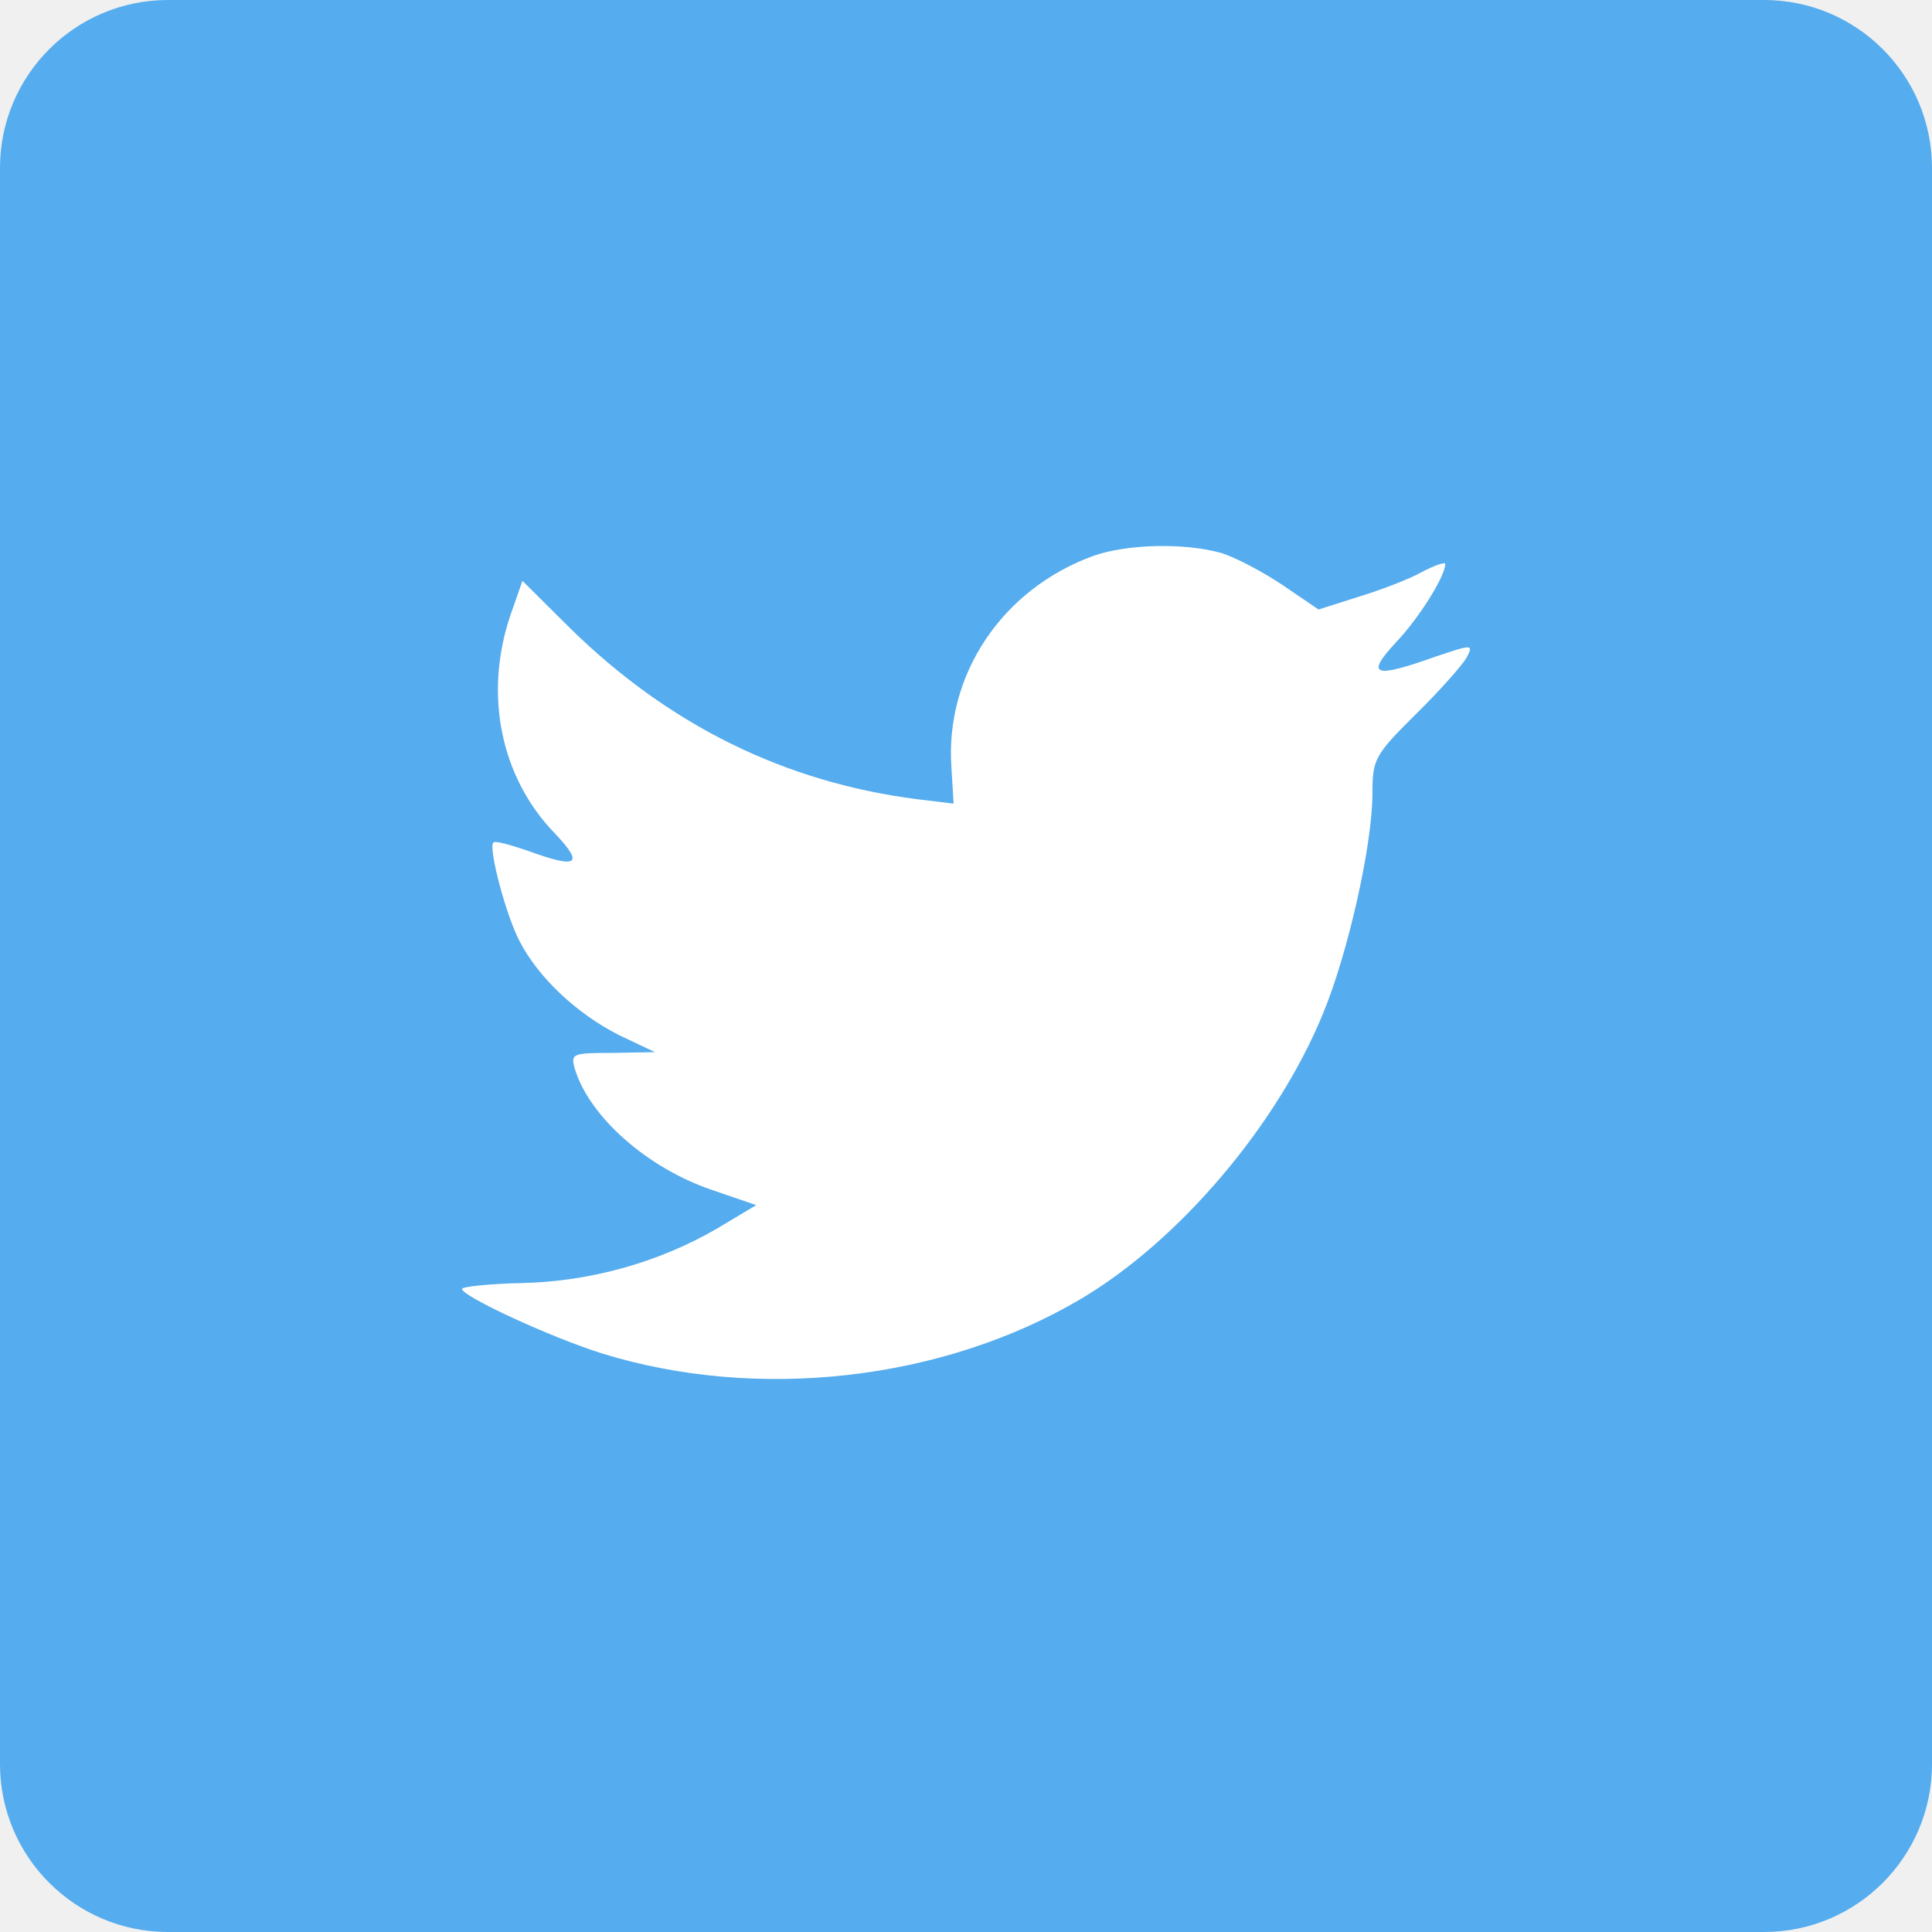
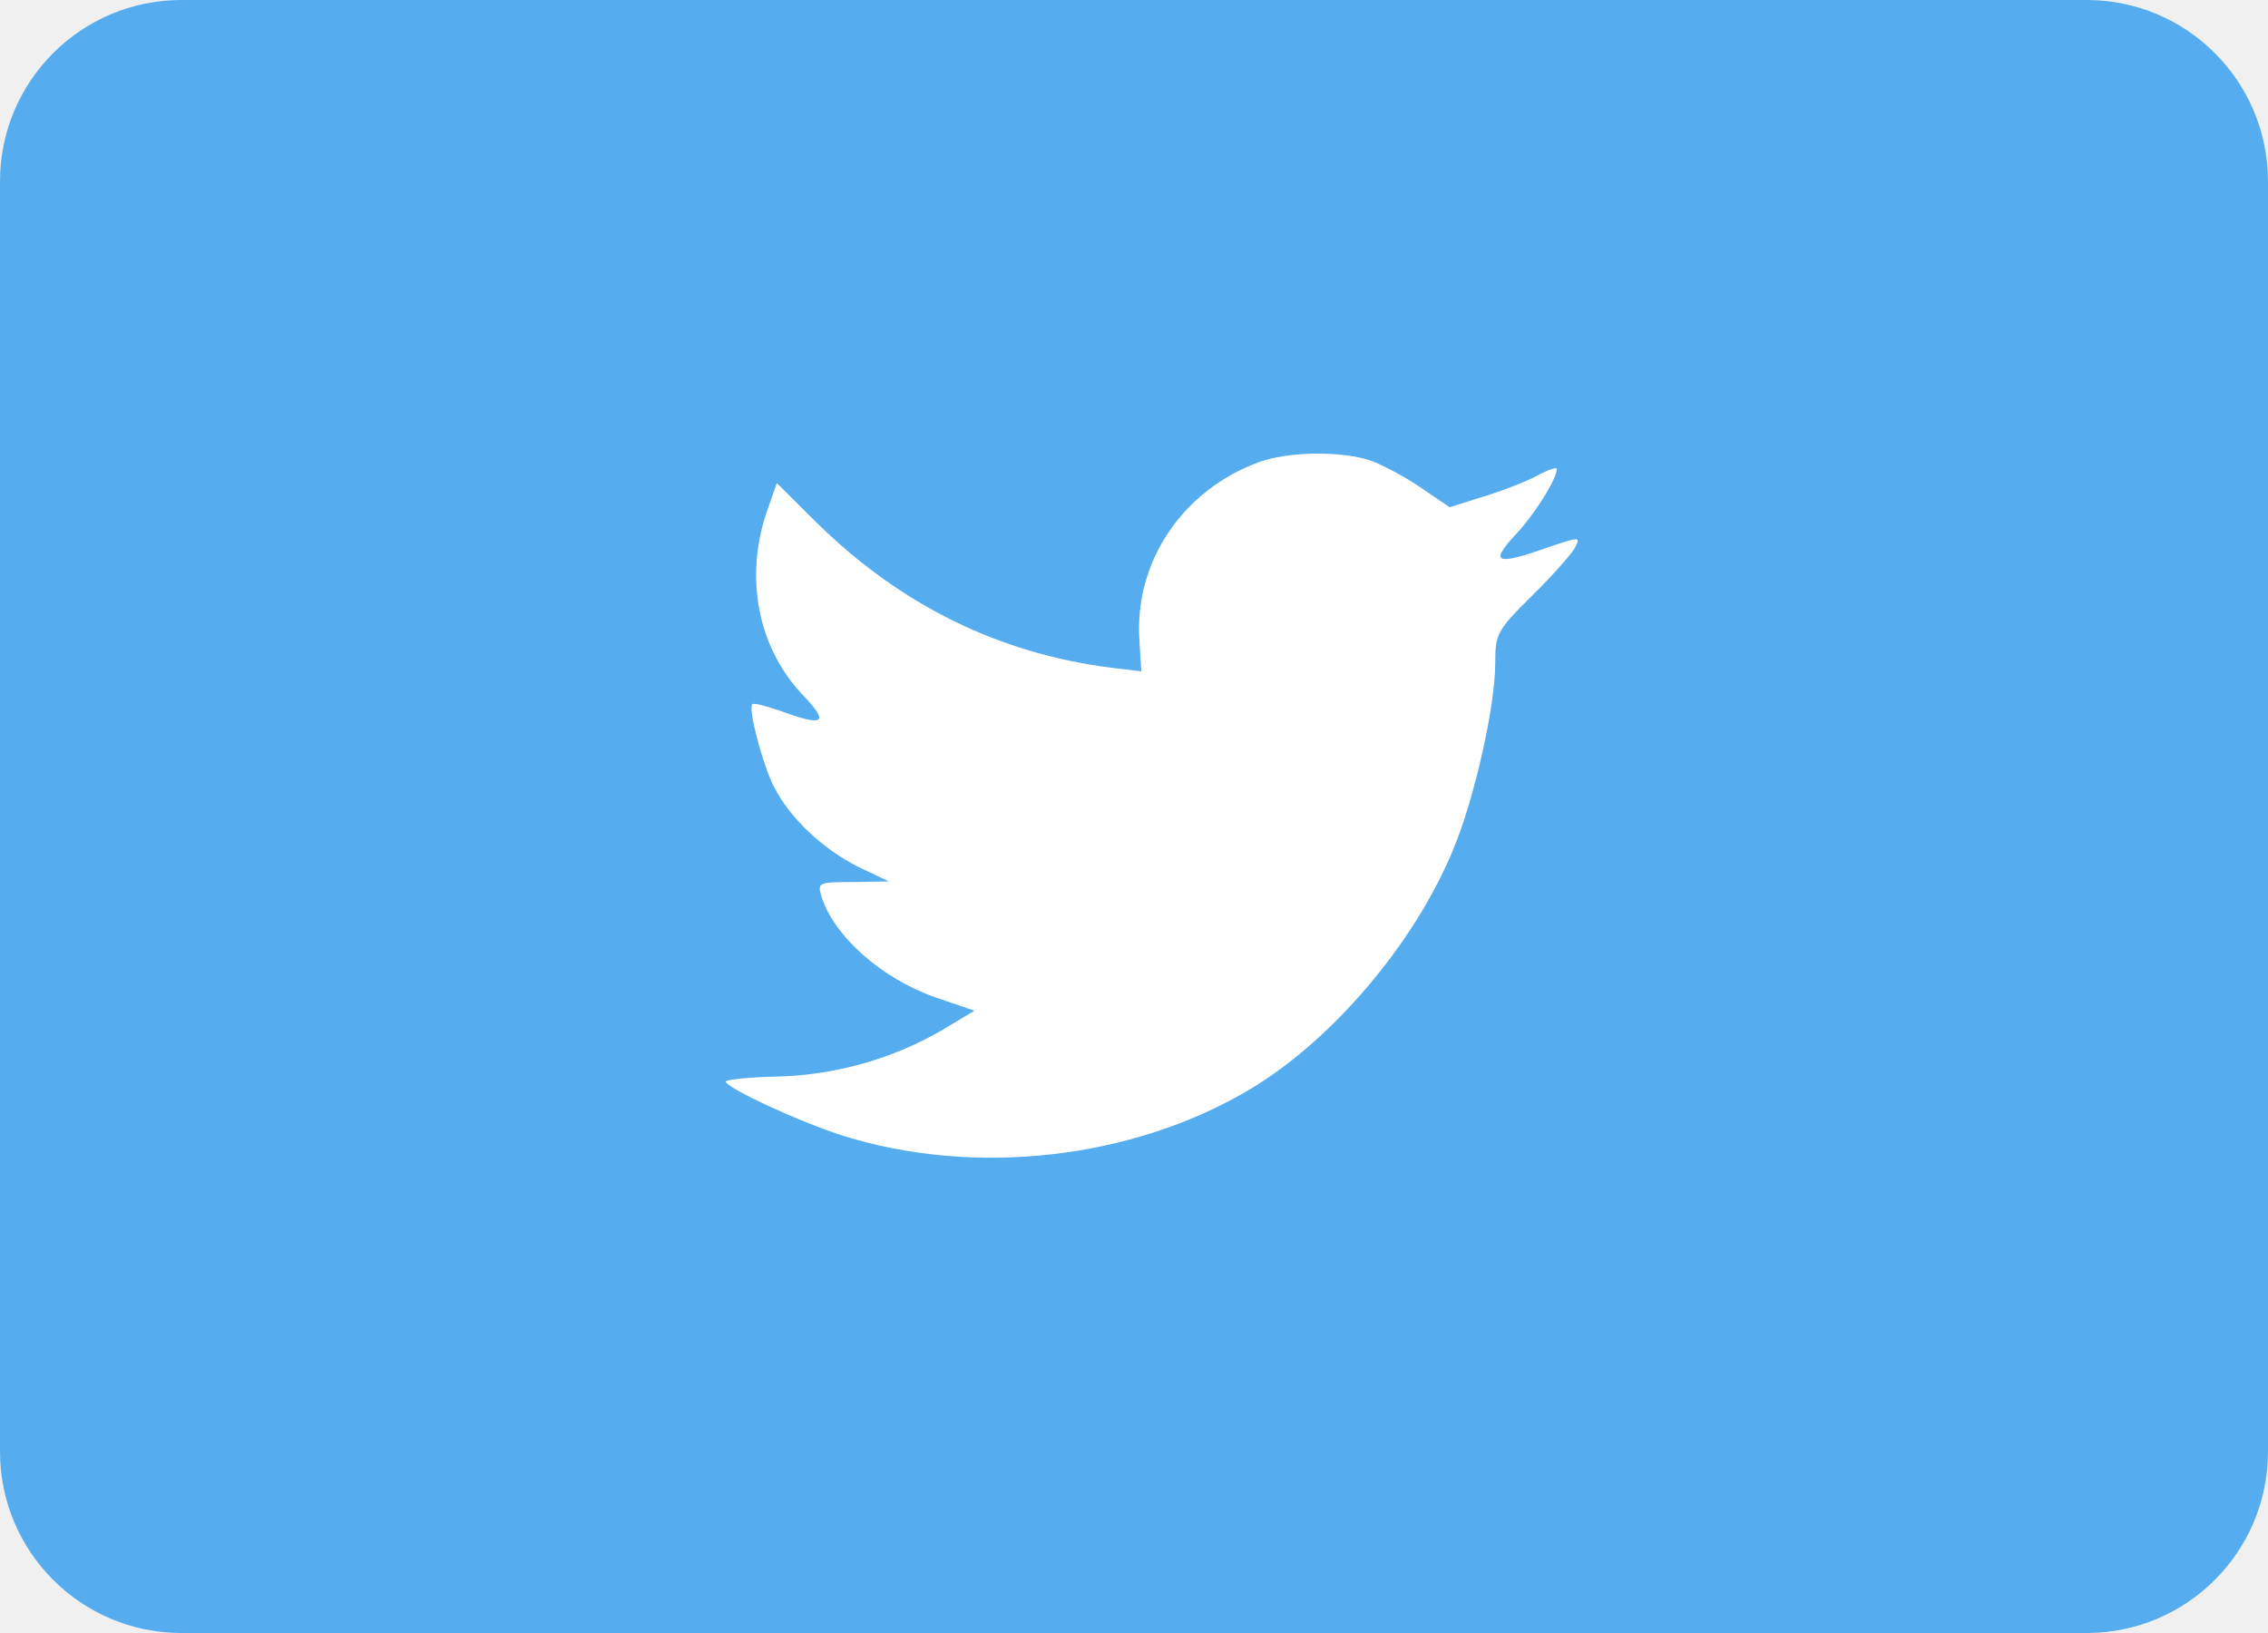
- <svg xmlns="http://www.w3.org/2000/svg" width="46px" height="46px" viewBox="0 0 46 46" version="1.1">
+ <svg xmlns="http://www.w3.org/2000/svg" width="50px" height="36px" viewBox="0 0 50 36" version="1.1">
  <defs />
-   <g id="Welcome" stroke="none" stroke-width="1" fill="none" fill-rule="evenodd">
-     <g id="Mobile-Portrait-Copy-15" transform="translate(-71, -414)">
-       <g id="Group-6" transform="translate(71, 414)">
-         <rect id="Rectangle-15" fill="#55ACEE" x="0" y="0" width="46" height="46" rx="4" />
-         <path d="M22.653,18.276 L22.705,19.134 L21.838,19.029 C18.682,18.626 15.925,17.261 13.584,14.967 L12.439,13.829 L12.145,14.67 C11.52,16.543 11.919,18.521 13.22,19.852 C13.913,20.587 13.757,20.692 12.561,20.254 C12.145,20.114 11.78,20.009 11.746,20.062 C11.624,20.184 12.04,21.777 12.37,22.408 C12.821,23.283 13.74,24.141 14.746,24.649 L15.595,25.051 L14.59,25.069 C13.619,25.069 13.584,25.086 13.688,25.454 C14.035,26.592 15.405,27.8 16.931,28.325 L18.006,28.693 L17.069,29.253 C15.682,30.058 14.052,30.514 12.422,30.549 C11.642,30.566 11,30.636 11,30.689 C11,30.864 13.116,31.844 14.347,32.229 C18.041,33.367 22.428,32.877 25.723,30.934 C28.064,29.551 30.405,26.802 31.497,24.141 C32.087,22.723 32.677,20.132 32.677,18.889 C32.677,18.083 32.729,17.978 33.7,17.015 C34.272,16.455 34.81,15.843 34.914,15.667 C35.087,15.335 35.07,15.335 34.185,15.632 C32.711,16.158 32.503,16.088 33.232,15.3 C33.769,14.74 34.411,13.724 34.411,13.427 C34.411,13.374 34.151,13.462 33.856,13.619 C33.544,13.794 32.85,14.057 32.33,14.214 L31.393,14.512 L30.544,13.934 C30.075,13.619 29.416,13.269 29.07,13.164 C28.185,12.919 26.833,12.954 26.035,13.234 C23.867,14.022 22.497,16.053 22.653,18.276 Z" id="Shape" fill="#FFFFFF" />
+   <g id="Page-1" stroke="none" stroke-width="1" fill="none" fill-rule="evenodd">
+     <g id="Social-Share-Header-Copy" transform="translate(-60, -5)">
+       <g id="Group-6" transform="translate(60, 5)">
+         <rect id="Rectangle-15" fill="#55ACEE" x="0" y="0" width="50" height="36" rx="4" />
+         <path d="M25.12,14.129 L25.161,14.8 L24.482,14.718 C22.012,14.403 19.854,13.334 18.022,11.54 L17.126,10.649 L16.896,11.307 C16.407,12.773 16.719,14.321 17.737,15.362 C18.28,15.938 18.158,16.02 17.221,15.677 C16.896,15.568 16.611,15.485 16.584,15.527 C16.489,15.622 16.814,16.869 17.072,17.363 C17.425,18.048 18.144,18.719 18.931,19.116 L19.596,19.431 L18.809,19.445 C18.049,19.445 18.022,19.459 18.104,19.747 C18.375,20.637 19.447,21.583 20.641,21.994 L21.483,22.281 L20.75,22.72 C19.664,23.35 18.389,23.706 17.113,23.734 C16.502,23.747 16,23.802 16,23.843 C16,23.98 17.656,24.748 18.619,25.049 C21.51,25.94 24.944,25.556 27.522,24.035 C29.354,22.953 31.186,20.802 32.041,18.719 C32.503,17.609 32.964,15.581 32.964,14.609 C32.964,13.978 33.005,13.896 33.765,13.143 C34.213,12.704 34.634,12.225 34.715,12.088 C34.851,11.827 34.837,11.827 34.145,12.06 C32.991,12.471 32.829,12.416 33.399,11.8 C33.819,11.361 34.321,10.567 34.321,10.334 C34.321,10.293 34.118,10.361 33.887,10.485 C33.643,10.622 33.1,10.827 32.693,10.95 L31.96,11.183 L31.295,10.731 C30.929,10.485 30.413,10.21 30.141,10.128 C29.449,9.936 28.391,9.964 27.766,10.183 C26.07,10.8 24.998,12.389 25.12,14.129 Z" id="Shape" fill="#FFFFFF" />
      </g>
    </g>
  </g>
</svg>
